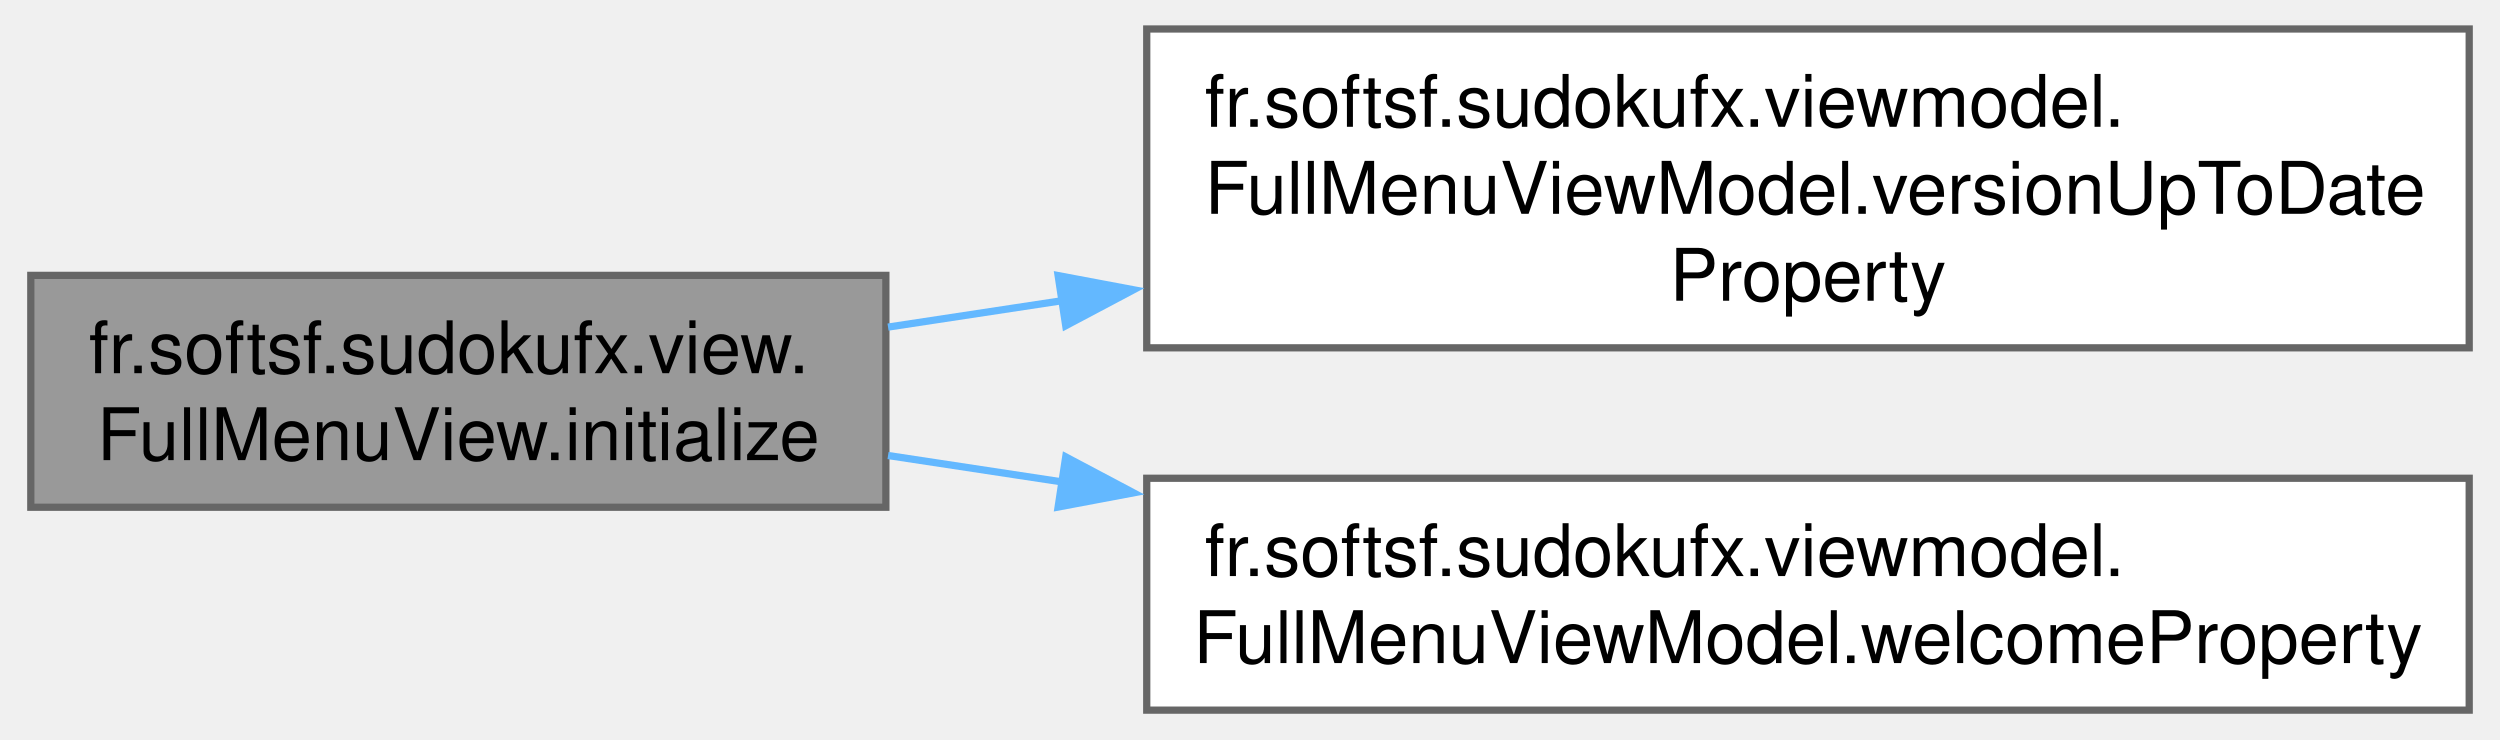
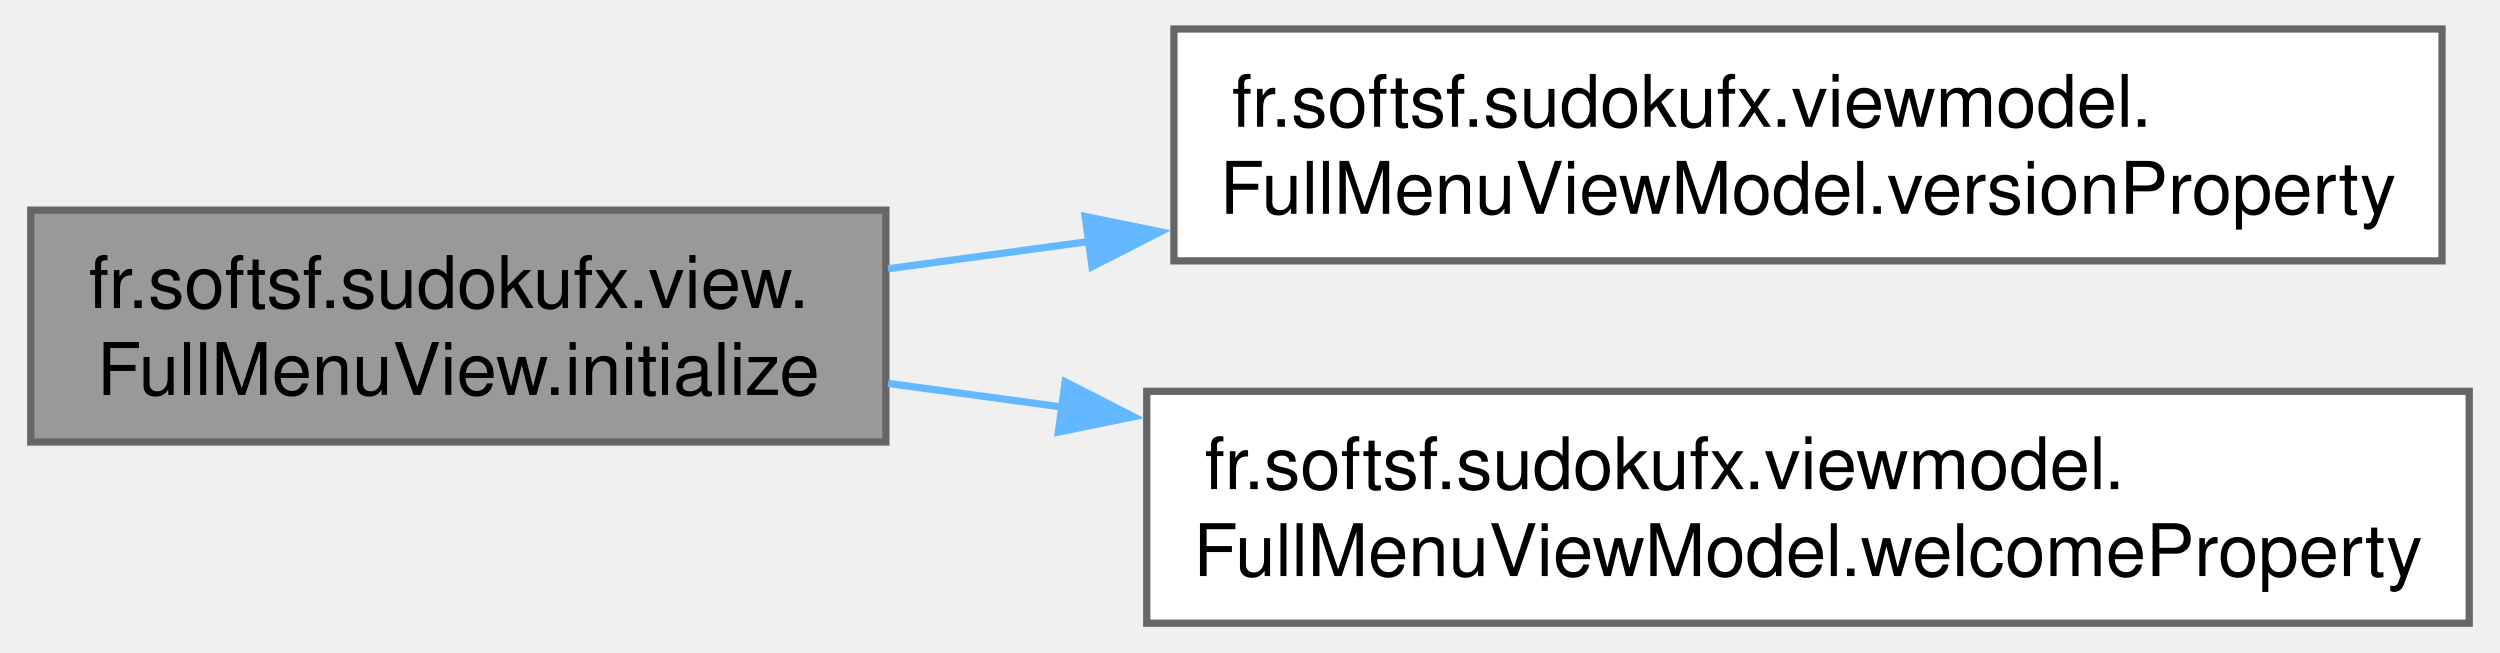
- <svg xmlns="http://www.w3.org/2000/svg" xmlns:xlink="http://www.w3.org/1999/xlink" width="345pt" height="102pt" viewBox="0.00 0.00 344.50 102.00">
-   <g id="graph0" class="graph" transform="scale(1 1) rotate(0) translate(4 98)">
+ <svg xmlns="http://www.w3.org/2000/svg" xmlns:xlink="http://www.w3.org/1999/xlink" width="345pt" height="90pt" viewBox="0.00 0.00 344.50 90.00">
+   <g id="graph0" class="graph" transform="scale(1 1) rotate(0) translate(4 86)">
    <g id="Node000001" class="node">
      <g id="a_Node000001">
        <a xlink:title="Initializes the full menu view.">
-           <polygon fill="#999999" stroke="#666666" points="118,-60 0,-60 0,-28 118,-28 118,-60" />
-           <text text-anchor="start" x="8" y="-46.5" font-family="Helvetica,sans-Serif" font-size="10.00">fr.softsf.sudokufx.view.</text>
-           <text text-anchor="middle" x="59" y="-34.5" font-family="Helvetica,sans-Serif" font-size="10.00">FullMenuView.initialize</text>
+           <polygon fill="#999999" stroke="#666666" points="118,-57 0,-57 0,-25 118,-25 118,-57" />
+           <text text-anchor="start" x="8" y="-43.5" font-family="Helvetica,sans-Serif" font-size="10.00">fr.softsf.sudokufx.view.</text>
+           <text text-anchor="middle" x="59" y="-31.5" font-family="Helvetica,sans-Serif" font-size="10.00">FullMenuView.initialize</text>
        </a>
      </g>
    </g>
    <g id="Node000002" class="node">
      <g id="a_Node000002">
-         <a xlink:href="classfr_1_1softsf_1_1sudokufx_1_1viewmodel_1_1_full_menu_view_model.html#a3c96b182cfc98bae72d23358508a1e33" target="_top" xlink:title=" ">
-           <polygon fill="white" stroke="#666666" points="336.5,-94 154,-94 154,-50 336.5,-50 336.5,-94" />
-           <text text-anchor="start" x="162" y="-80.5" font-family="Helvetica,sans-Serif" font-size="10.00">fr.softsf.sudokufx.viewmodel.</text>
-           <text text-anchor="start" x="162" y="-68.5" font-family="Helvetica,sans-Serif" font-size="10.00">FullMenuViewModel.versionUpToDate</text>
-           <text text-anchor="middle" x="245.25" y="-56.5" font-family="Helvetica,sans-Serif" font-size="10.00">Property</text>
+         <a xlink:href="classfr_1_1softsf_1_1sudokufx_1_1viewmodel_1_1_full_menu_view_model.html#a3d101469afede8893a92473bf4028911" target="_top" xlink:title=" ">
+           <polygon fill="white" stroke="#666666" points="332.75,-82 157.75,-82 157.75,-50 332.75,-50 332.75,-82" />
+           <text text-anchor="start" x="165.75" y="-68.5" font-family="Helvetica,sans-Serif" font-size="10.00">fr.softsf.sudokufx.viewmodel.</text>
+           <text text-anchor="middle" x="245.25" y="-56.5" font-family="Helvetica,sans-Serif" font-size="10.00">FullMenuViewModel.versionProperty</text>
        </a>
      </g>
    </g>
    <g id="edge1_Node000001_Node000002" class="edge">
      <g id="a_edge1_Node000001_Node000002">
        <a xlink:title=" ">
-           <path fill="none" stroke="#63b8ff" d="M118.3,-52.86C126.05,-54.04 134.18,-55.27 142.41,-56.52" />
-           <polygon fill="#63b8ff" stroke="#63b8ff" points="141.77,-59.97 152.18,-58.01 142.82,-53.05 141.77,-59.97" />
+           <path fill="none" stroke="#63b8ff" d="M118.3,-48.91C127.24,-50.12 136.67,-51.4 146.2,-52.7" />
+           <polygon fill="#63b8ff" stroke="#63b8ff" points="145.51,-56.13 155.89,-54.01 146.45,-49.2 145.51,-56.13" />
        </a>
      </g>
    </g>
    <g id="Node000003" class="node">
      <g id="a_Node000003">
        <a xlink:href="classfr_1_1softsf_1_1sudokufx_1_1viewmodel_1_1_full_menu_view_model.html#a574eda9c01df428c38524cc5acf49fbf" target="_top" xlink:title=" ">
          <polygon fill="white" stroke="#666666" points="336.5,-32 154,-32 154,0 336.5,0 336.5,-32" />
          <text text-anchor="start" x="162" y="-18.5" font-family="Helvetica,sans-Serif" font-size="10.00">fr.softsf.sudokufx.viewmodel.</text>
          <text text-anchor="middle" x="245.25" y="-6.5" font-family="Helvetica,sans-Serif" font-size="10.00">FullMenuViewModel.welcomeProperty</text>
        </a>
      </g>
    </g>
    <g id="edge2_Node000001_Node000003" class="edge">
      <g id="a_edge2_Node000001_Node000003">
        <a xlink:title=" ">
-           <path fill="none" stroke="#63b8ff" d="M118.3,-35.14C126.05,-33.96 134.18,-32.73 142.41,-31.48" />
-           <polygon fill="#63b8ff" stroke="#63b8ff" points="142.82,-34.95 152.18,-29.99 141.77,-28.03 142.82,-34.95" />
+           <path fill="none" stroke="#63b8ff" d="M118.3,-33.09C126.05,-32.04 134.18,-30.93 142.41,-29.82" />
+           <polygon fill="#63b8ff" stroke="#63b8ff" points="142.74,-33.31 152.18,-28.49 141.8,-26.37 142.74,-33.31" />
        </a>
      </g>
    </g>
  </g>
</svg>
